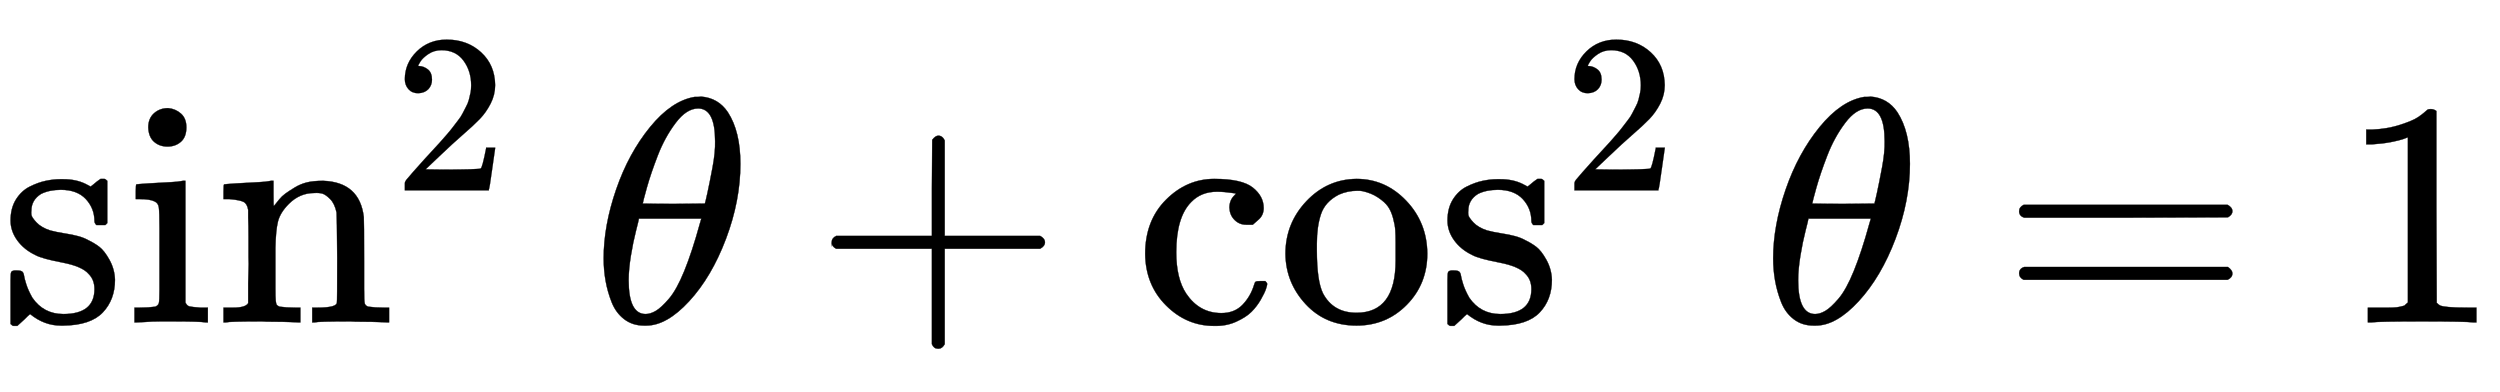
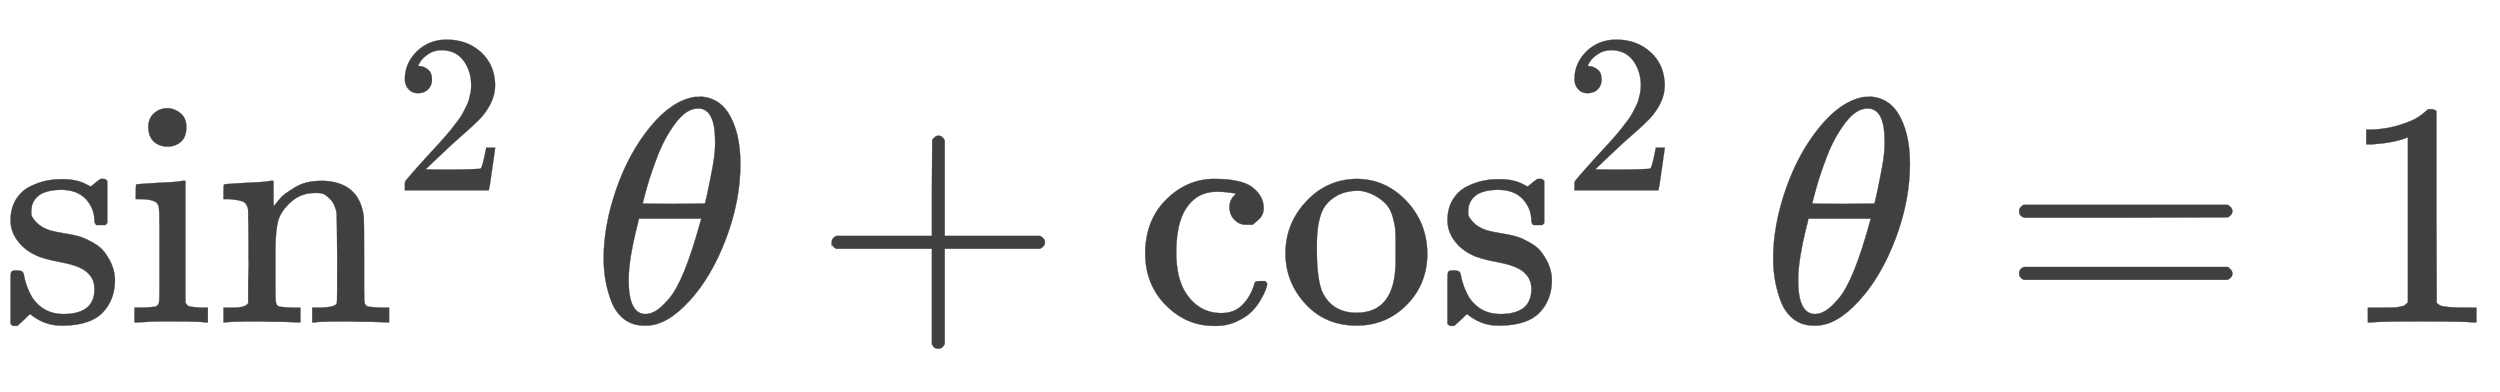
<svg xmlns="http://www.w3.org/2000/svg" xmlns:xlink="http://www.w3.org/1999/xlink" width="18.132ex" height="2.843ex" style="vertical-align: -0.505ex;" viewBox="0 -1006.6 7806.6 1223.9" role="img" focusable="false" aria-labelledby="MathJax-SVG-1-Title">
  <defs aria-hidden="true">
    <path stroke-width="1" id="E1-MJMAIN-73" d="M295 316Q295 356 268 385T190 414Q154 414 128 401Q98 382 98 349Q97 344 98 336T114 312T157 287Q175 282 201 278T245 269T277 256Q294 248 310 236T342 195T359 133Q359 71 321 31T198 -10H190Q138 -10 94 26L86 19L77 10Q71 4 65 -1L54 -11H46H42Q39 -11 33 -5V74V132Q33 153 35 157T45 162H54Q66 162 70 158T75 146T82 119T101 77Q136 26 198 26Q295 26 295 104Q295 133 277 151Q257 175 194 187T111 210Q75 227 54 256T33 318Q33 357 50 384T93 424T143 442T187 447H198Q238 447 268 432L283 424L292 431Q302 440 314 448H322H326Q329 448 335 442V310L329 304H301Q295 310 295 316Z" />
    <path stroke-width="1" id="E1-MJMAIN-69" d="M69 609Q69 637 87 653T131 669Q154 667 171 652T188 609Q188 579 171 564T129 549Q104 549 87 564T69 609ZM247 0Q232 3 143 3Q132 3 106 3T56 1L34 0H26V46H42Q70 46 91 49Q100 53 102 60T104 102V205V293Q104 345 102 359T88 378Q74 385 41 385H30V408Q30 431 32 431L42 432Q52 433 70 434T106 436Q123 437 142 438T171 441T182 442H185V62Q190 52 197 50T232 46H255V0H247Z" />
    <path stroke-width="1" id="E1-MJMAIN-6E" d="M41 46H55Q94 46 102 60V68Q102 77 102 91T102 122T103 161T103 203Q103 234 103 269T102 328V351Q99 370 88 376T43 385H25V408Q25 431 27 431L37 432Q47 433 65 434T102 436Q119 437 138 438T167 441T178 442H181V402Q181 364 182 364T187 369T199 384T218 402T247 421T285 437Q305 442 336 442Q450 438 463 329Q464 322 464 190V104Q464 66 466 59T477 49Q498 46 526 46H542V0H534L510 1Q487 2 460 2T422 3Q319 3 310 0H302V46H318Q379 46 379 62Q380 64 380 200Q379 335 378 343Q372 371 358 385T334 402T308 404Q263 404 229 370Q202 343 195 315T187 232V168V108Q187 78 188 68T191 55T200 49Q221 46 249 46H265V0H257L234 1Q210 2 183 2T145 3Q42 3 33 0H25V46H41Z" />
    <path stroke-width="1" id="E1-MJMAIN-32" d="M109 429Q82 429 66 447T50 491Q50 562 103 614T235 666Q326 666 387 610T449 465Q449 422 429 383T381 315T301 241Q265 210 201 149L142 93L218 92Q375 92 385 97Q392 99 409 186V189H449V186Q448 183 436 95T421 3V0H50V19V31Q50 38 56 46T86 81Q115 113 136 137Q145 147 170 174T204 211T233 244T261 278T284 308T305 340T320 369T333 401T340 431T343 464Q343 527 309 573T212 619Q179 619 154 602T119 569T109 550Q109 549 114 549Q132 549 151 535T170 489Q170 464 154 447T109 429Z" />
    <path stroke-width="1" id="E1-MJMATHI-3B8" d="M35 200Q35 302 74 415T180 610T319 704Q320 704 327 704T339 705Q393 701 423 656Q462 596 462 495Q462 380 417 261T302 66T168 -10H161Q125 -10 99 10T60 63T41 130T35 200ZM383 566Q383 668 330 668Q294 668 260 623T204 521T170 421T157 371Q206 370 254 370L351 371Q352 372 359 404T375 484T383 566ZM113 132Q113 26 166 26Q181 26 198 36T239 74T287 161T335 307L340 324H145Q145 321 136 286T120 208T113 132Z" />
    <path stroke-width="1" id="E1-MJMAIN-2B" d="M56 237T56 250T70 270H369V420L370 570Q380 583 389 583Q402 583 409 568V270H707Q722 262 722 250T707 230H409V-68Q401 -82 391 -82H389H387Q375 -82 369 -68V230H70Q56 237 56 250Z" />
    <path stroke-width="1" id="E1-MJMAIN-63" d="M370 305T349 305T313 320T297 358Q297 381 312 396Q317 401 317 402T307 404Q281 408 258 408Q209 408 178 376Q131 329 131 219Q131 137 162 90Q203 29 272 29Q313 29 338 55T374 117Q376 125 379 127T395 129H409Q415 123 415 120Q415 116 411 104T395 71T366 33T318 2T249 -11Q163 -11 99 53T34 214Q34 318 99 383T250 448T370 421T404 357Q404 334 387 320Z" />
    <path stroke-width="1" id="E1-MJMAIN-6F" d="M28 214Q28 309 93 378T250 448Q340 448 405 380T471 215Q471 120 407 55T250 -10Q153 -10 91 57T28 214ZM250 30Q372 30 372 193V225V250Q372 272 371 288T364 326T348 362T317 390T268 410Q263 411 252 411Q222 411 195 399Q152 377 139 338T126 246V226Q126 130 145 91Q177 30 250 30Z" />
    <path stroke-width="1" id="E1-MJMAIN-3D" d="M56 347Q56 360 70 367H707Q722 359 722 347Q722 336 708 328L390 327H72Q56 332 56 347ZM56 153Q56 168 72 173H708Q722 163 722 153Q722 140 707 133H70Q56 140 56 153Z" />
    <path stroke-width="1" id="E1-MJMAIN-31" d="M213 578L200 573Q186 568 160 563T102 556H83V602H102Q149 604 189 617T245 641T273 663Q275 666 285 666Q294 666 302 660V361L303 61Q310 54 315 52T339 48T401 46H427V0H416Q395 3 257 3Q121 3 100 0H88V46H114Q136 46 152 46T177 47T193 50T201 52T207 57T213 61V578Z" />
  </defs>
-   <g stroke="black" fill="black" stroke-width="0" transform="matrix(1 0 0 -1 0 0)" aria-hidden="true">
+   <g stroke="#404040" fill="#404040" stroke-width="0" transform="matrix(1 0 0 -1 0 0)" aria-hidden="true">
    <use xlink:href="#E1-MJMAIN-73" />
    <use xlink:href="#E1-MJMAIN-69" x="394" y="0" />
    <use xlink:href="#E1-MJMAIN-6E" x="673" y="0" />
    <use transform="scale(0.707)" xlink:href="#E1-MJMAIN-32" x="1738" y="583" />
    <use xlink:href="#E1-MJMATHI-3B8" x="1850" y="0" />
    <use xlink:href="#E1-MJMAIN-2B" x="2541" y="0" />
    <g transform="translate(3542,0)">
      <use xlink:href="#E1-MJMAIN-63" />
      <use xlink:href="#E1-MJMAIN-6F" x="444" y="0" />
      <use xlink:href="#E1-MJMAIN-73" x="945" y="0" />
      <use transform="scale(0.707)" xlink:href="#E1-MJMAIN-32" x="1894" y="583" />
    </g>
    <use xlink:href="#E1-MJMATHI-3B8" x="5502" y="0" />
    <use xlink:href="#E1-MJMAIN-3D" x="6249" y="0" />
    <use xlink:href="#E1-MJMAIN-31" x="7306" y="0" />
  </g>
</svg>
